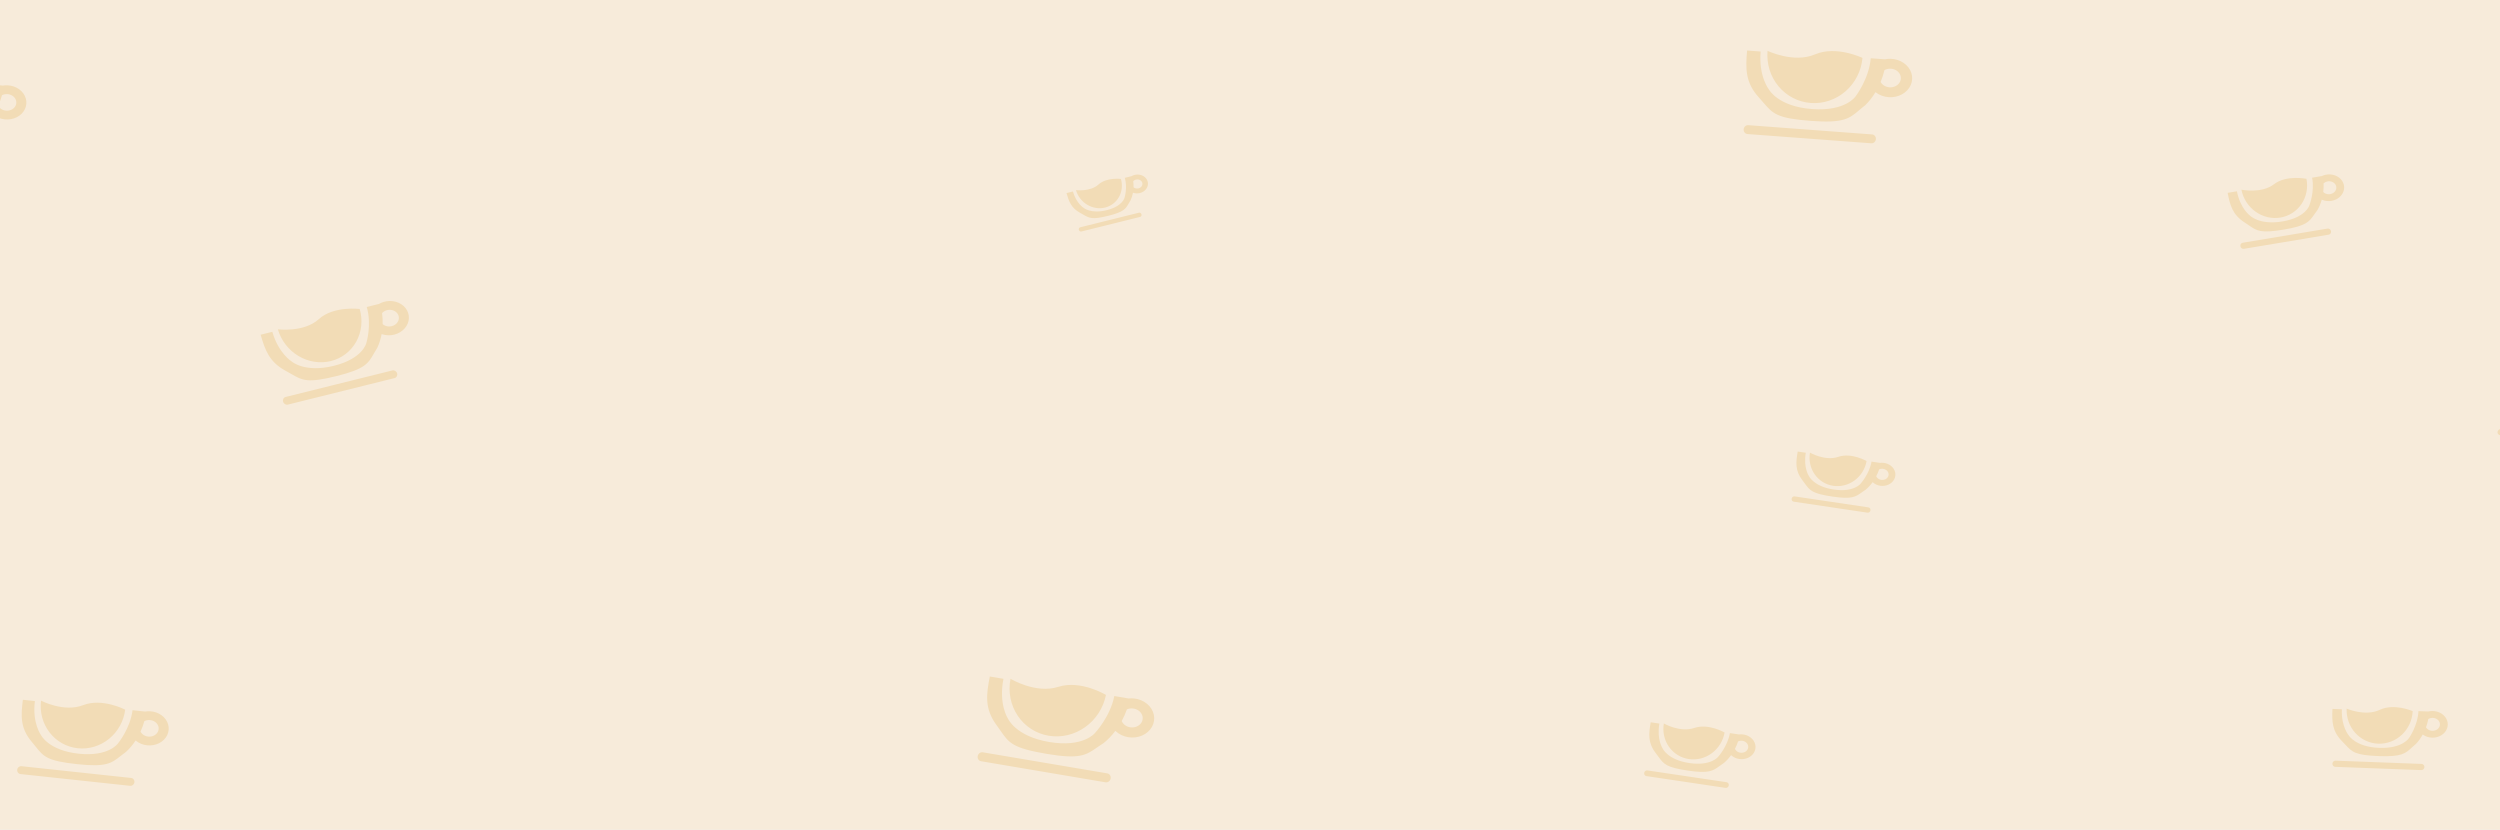
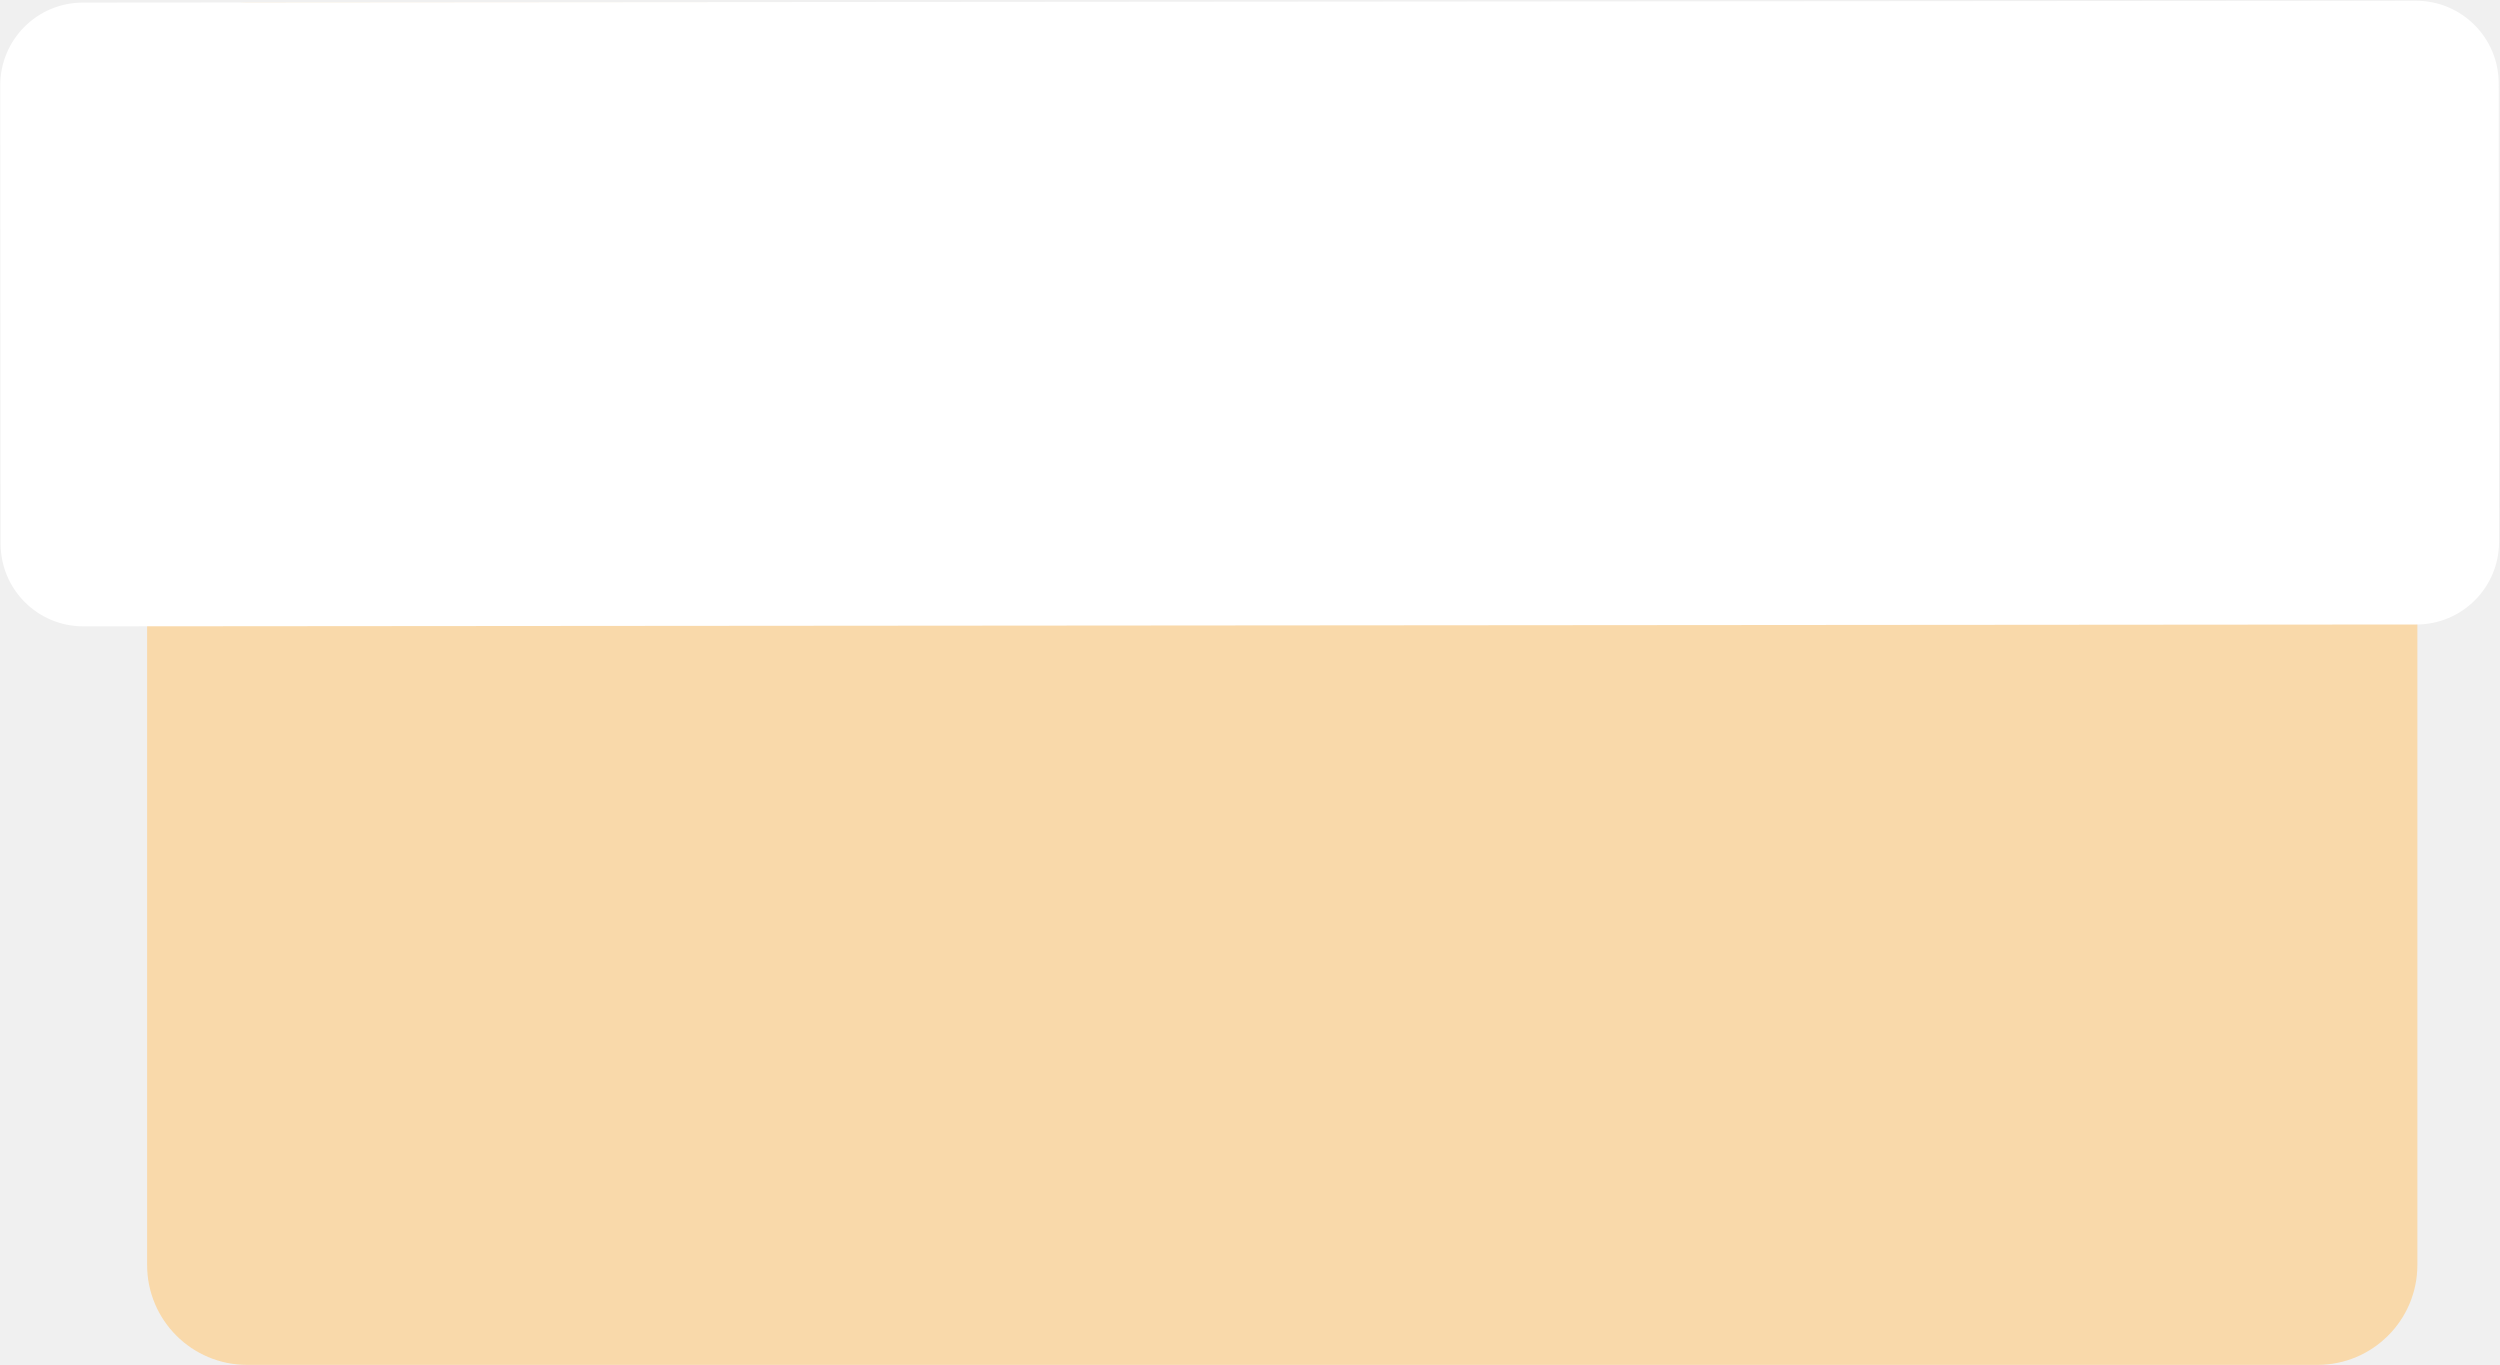
- <svg xmlns="http://www.w3.org/2000/svg" width="2097" height="696" viewBox="0 0 2097 696" fill="none">
-   <rect x="-63.037" width="2229.52" height="696" fill="#F7EBDA" />
-   <g style="mix-blend-mode:overlay">
-     <path fill-rule="evenodd" clip-rule="evenodd" d="M1562.24 48.577C1561.3 59.393 1556.21 69.453 1548.08 76.544C1539.95 83.634 1529.44 87.174 1518.88 86.386C1508.32 85.597 1498.57 80.543 1491.77 72.337C1484.96 64.131 1481.67 53.444 1482.61 42.628C1482.61 42.628 1504.59 53.249 1522.43 45.602C1540.26 37.956 1562.24 48.577 1562.24 48.577ZM1573.16 77.302C1570.64 81.475 1567.72 85.216 1564.52 88.318C1562.55 89.811 1560.89 91.224 1559.35 92.534C1551.26 99.405 1546.49 103.46 1519.07 101.413C1490.47 99.276 1487.15 95.407 1479.05 85.986C1477.91 84.655 1476.67 83.213 1475.25 81.65C1463.78 69.02 1464.17 57.195 1465.46 42.36L1476.83 43.21C1475 64.341 1483.9 75.223 1483.9 75.223C1483.9 75.223 1491.5 89.351 1519.94 91.475C1548.38 93.6 1556.6 80.654 1556.6 80.654C1556.6 80.654 1567.67 66.259 1569.18 48.857L1581.11 49.748C1582.61 49.436 1584.17 49.29 1585.75 49.321C1589.71 49.398 1593.55 50.591 1596.7 52.724C1599.85 54.856 1602.14 57.814 1603.23 61.158C1604.32 64.502 1604.15 68.054 1602.75 71.286C1601.35 74.519 1598.79 77.26 1595.45 79.102C1592.11 80.944 1588.17 81.789 1584.21 81.512C1580.26 81.235 1576.5 79.85 1573.49 77.564C1573.38 77.478 1573.27 77.39 1573.16 77.302ZM1580.7 58.809C1582.17 58.004 1583.88 57.59 1585.62 57.624C1587.55 57.662 1589.41 58.24 1590.94 59.274C1592.47 60.308 1593.58 61.742 1594.1 63.364C1594.63 64.985 1594.55 66.707 1593.87 68.275C1593.19 69.842 1591.95 71.171 1590.33 72.064C1588.71 72.957 1586.8 73.367 1584.88 73.233C1582.96 73.099 1581.14 72.427 1579.68 71.319C1578.75 70.606 1577.99 69.736 1577.46 68.768C1578.79 65.568 1579.89 62.225 1580.7 58.809ZM1466.44 104.988L1570.28 112.744C1572.24 112.89 1573.68 114.678 1573.5 116.738C1573.32 118.797 1571.59 120.348 1569.64 120.202L1465.8 112.446C1463.84 112.3 1462.4 110.512 1462.58 108.452C1462.76 106.393 1464.49 104.842 1466.44 104.988ZM1565.68 386.732C1564.56 393.181 1560.99 398.993 1555.75 402.89C1550.51 406.787 1544.03 408.45 1537.73 407.512C1531.44 406.575 1525.84 403.114 1522.18 397.892C1518.52 392.669 1517.09 386.112 1518.2 379.663C1518.2 379.663 1530.85 387.002 1541.94 383.198C1553.04 379.394 1565.68 386.732 1565.68 386.732ZM1570.76 404.447C1569.04 406.841 1567.09 408.957 1565.02 410.677C1563.76 411.487 1562.69 412.261 1561.7 412.98L1561.7 412.98C1556.5 416.747 1553.42 418.971 1537.08 416.537C1520.03 413.998 1518.23 411.53 1513.85 405.522C1513.24 404.673 1512.57 403.753 1511.79 402.753C1505.56 394.672 1506.39 387.593 1507.93 378.749L1514.71 379.759C1512.53 392.357 1517.31 399.277 1517.31 399.277C1517.31 399.277 1521.15 408.088 1538.11 410.613C1555.06 413.137 1560.65 405.731 1560.65 405.731C1560.65 405.731 1568.03 397.581 1569.83 387.205L1576.94 388.264C1577.86 388.143 1578.8 388.124 1579.74 388.211C1582.12 388.432 1584.36 389.317 1586.15 390.735C1587.93 392.153 1589.15 394.028 1589.63 396.082C1590.12 398.137 1589.83 400.26 1588.83 402.138C1587.82 404.016 1586.14 405.548 1584.04 406.507C1581.95 407.465 1579.54 407.799 1577.18 407.459C1574.82 407.119 1572.64 406.123 1570.95 404.619C1570.89 404.562 1570.82 404.505 1570.76 404.447ZM1576.24 393.683C1577.16 393.264 1578.2 393.091 1579.25 393.188C1580.4 393.295 1581.49 393.724 1582.35 394.412C1583.22 395.099 1583.81 396.009 1584.04 397.005C1584.28 398.001 1584.14 399.031 1583.65 399.941C1583.16 400.852 1582.35 401.594 1581.33 402.059C1580.32 402.524 1579.15 402.686 1578 402.521C1576.86 402.356 1575.8 401.873 1574.98 401.144C1574.46 400.675 1574.05 400.12 1573.78 399.516C1574.74 397.654 1575.57 395.697 1576.24 393.683ZM1505.32 416.369L1567.23 425.587C1568.39 425.76 1569.17 426.896 1568.95 428.124C1568.74 429.352 1567.62 430.207 1566.46 430.033L1504.55 420.816C1503.38 420.642 1502.61 419.506 1502.82 418.278C1503.04 417.05 1504.15 416.196 1505.32 416.369ZM940.239 150.096C941.718 155.219 941.151 160.626 938.661 165.128C936.17 169.63 931.961 172.857 926.959 174.1C921.958 175.344 916.573 174.501 911.989 171.757C907.406 169.013 904 164.594 902.52 159.471C902.52 159.471 914.517 161.018 921.379 154.783C928.241 148.549 940.239 150.096 940.239 150.096ZM950.342 161.662C949.923 163.966 949.238 166.134 948.312 168.049C947.672 169.035 947.156 169.938 946.677 170.777C944.169 175.17 942.688 177.763 929.704 180.991C916.156 184.358 913.941 183.082 908.547 179.976C907.785 179.537 906.96 179.061 906.03 178.557C898.519 174.486 896.605 168.983 894.575 161.957L899.963 160.617C902.855 170.626 908.876 174.283 908.876 174.283C908.876 174.283 914.873 179.632 928.344 176.284C941.815 172.936 943.309 165.725 943.309 165.725C943.309 165.725 945.864 157.413 943.483 149.17L949.131 147.766C949.77 147.393 950.462 147.089 951.192 146.864C953.031 146.296 955.011 146.261 956.839 146.764C958.667 147.266 960.244 148.28 961.337 149.654C962.429 151.028 962.98 152.689 962.905 154.391C962.831 156.092 962.136 157.744 960.925 159.1C959.713 160.456 958.048 161.445 956.178 161.919C954.308 162.393 952.332 162.327 950.543 161.732C950.476 161.709 950.409 161.686 950.342 161.662ZM950.548 151.999C951.081 151.406 951.795 150.955 952.604 150.705C953.496 150.43 954.456 150.413 955.342 150.657C956.228 150.901 956.993 151.392 957.523 152.058C958.053 152.724 958.32 153.53 958.284 154.355C958.248 155.18 957.911 155.981 957.323 156.638C956.736 157.296 955.929 157.775 955.022 158.005C954.115 158.235 953.157 158.203 952.29 157.915C951.732 157.729 951.231 157.443 950.815 157.078C950.862 155.402 950.776 153.696 950.548 151.999ZM906.102 190.643L955.286 178.418C956.212 178.188 957.191 178.793 957.473 179.768C957.755 180.743 957.232 181.721 956.306 181.951L907.123 194.175C906.197 194.405 905.218 193.801 904.936 192.826C904.654 191.85 905.176 190.873 906.102 190.643ZM301.725 259.17C304.418 268.494 303.385 278.334 298.853 286.527C294.321 294.72 286.66 300.594 277.557 302.856C268.454 305.118 258.654 303.584 250.313 298.591C241.972 293.598 235.772 285.555 233.079 276.231C233.079 276.231 254.914 279.047 267.402 267.7C279.89 256.354 301.725 259.17 301.725 259.17ZM320.112 280.219C319.349 284.412 318.103 288.357 316.418 291.842C315.253 293.637 314.314 295.281 313.443 296.807L313.443 296.807C308.878 304.803 306.183 309.522 282.552 315.396C257.896 321.524 253.864 319.202 244.048 313.549C242.662 312.75 241.159 311.885 239.467 310.968C225.797 303.558 222.314 293.543 218.62 280.755L228.426 278.318C233.688 296.533 244.647 303.188 244.647 303.188C244.647 303.188 255.561 312.923 280.077 306.83C304.594 300.736 307.314 287.613 307.314 287.613C307.314 287.613 311.962 272.485 307.629 257.484L317.908 254.93C319.072 254.25 320.331 253.696 321.659 253.287C325.006 252.254 328.61 252.19 331.936 253.105C335.262 254.019 338.133 255.864 340.122 258.365C342.111 260.865 343.112 263.888 342.977 266.986C342.842 270.083 341.577 273.088 339.372 275.556C337.166 278.025 334.137 279.824 330.733 280.687C327.33 281.55 323.733 281.43 320.479 280.346C320.356 280.305 320.234 280.263 320.112 280.219ZM320.488 262.634C321.457 261.553 322.756 260.733 324.229 260.278C325.852 259.778 327.6 259.747 329.213 260.19C330.825 260.634 332.217 261.528 333.182 262.741C334.146 263.953 334.631 265.419 334.566 266.921C334.5 268.422 333.887 269.88 332.818 271.076C331.748 272.273 330.28 273.145 328.629 273.564C326.979 273.982 325.235 273.924 323.657 273.399C322.642 273.061 321.73 272.541 320.974 271.877C321.059 268.826 320.902 265.722 320.488 262.634ZM239.599 332.962L329.11 310.715C330.795 310.296 332.577 311.395 333.09 313.171C333.603 314.946 332.652 316.725 330.967 317.144L241.456 339.39C239.771 339.809 237.989 338.71 237.476 336.934C236.964 335.159 237.914 333.38 239.599 332.962ZM105.013 595.268C103.818 604.857 98.953 613.654 91.489 619.725C84.024 625.795 74.571 628.642 65.209 627.638C55.847 626.634 47.344 621.862 41.569 614.372C35.794 606.882 33.221 597.287 34.416 587.698C34.416 587.698 53.601 597.77 69.715 591.483C85.828 585.196 105.013 595.268 105.013 595.268ZM113.759 621.117C111.385 624.755 108.662 627.997 105.712 630.663C103.917 631.934 102.391 633.142 100.976 634.263C93.558 640.14 89.181 643.608 64.878 641.002C39.521 638.283 36.693 634.748 29.809 626.141L29.809 626.141C28.837 624.925 27.783 623.608 26.574 622.177C16.803 610.621 17.538 600.12 19.177 586.969L29.262 588.05C26.928 606.783 34.477 616.712 34.477 616.712C34.477 616.712 40.762 629.489 65.976 632.193C91.189 634.896 98.925 623.622 98.925 623.622C98.925 623.622 109.249 611.143 111.172 595.716L121.743 596.849C123.095 596.615 124.485 596.53 125.883 596.602C129.405 596.784 132.781 597.955 135.511 599.941C138.241 601.927 140.178 604.622 141.035 607.626C141.892 610.63 141.624 613.783 140.269 616.617C138.915 619.45 136.547 621.814 133.517 623.356C130.486 624.898 126.956 625.536 123.449 625.177C119.942 624.817 116.645 623.479 114.049 621.36C113.951 621.28 113.854 621.199 113.759 621.117ZM121.085 604.893C122.415 604.219 123.948 603.901 125.499 603.981C127.207 604.069 128.844 604.637 130.167 605.6C131.491 606.563 132.43 607.87 132.846 609.326C133.261 610.783 133.131 612.311 132.474 613.685C131.817 615.059 130.669 616.205 129.2 616.953C127.731 617.7 126.019 618.01 124.319 617.836C122.618 617.661 121.02 617.012 119.761 615.985C118.951 615.324 118.309 614.529 117.87 613.654C119.16 610.847 120.245 607.907 121.085 604.893ZM17.97 642.673L110.025 652.543C111.759 652.729 112.979 654.36 112.752 656.186C112.524 658.011 110.935 659.341 109.201 659.155L17.146 649.284C15.413 649.099 14.192 647.468 14.42 645.642C14.647 643.816 16.237 642.487 17.97 642.673ZM-14.379 70.227C-15.574 79.816 -20.439 88.614 -27.904 94.684C-35.369 100.755 -44.822 103.601 -54.183 102.598C-63.545 101.594 -72.049 96.822 -77.824 89.332C-83.598 81.841 -86.171 72.247 -84.976 62.658C-84.976 62.658 -65.791 72.73 -49.678 66.443C-33.564 60.156 -14.379 70.227 -14.379 70.227ZM-5.634 96.076C-8.007 99.715 -10.731 102.957 -13.68 105.623C-15.476 106.893 -17.001 108.102 -18.416 109.223C-25.834 115.1 -30.212 118.568 -54.515 115.962C-79.872 113.243 -82.699 109.708 -89.583 101.101L-89.583 101.101C-90.556 99.885 -91.609 98.567 -92.819 97.137C-102.589 85.581 -101.854 75.08 -100.215 61.928L-90.13 63.01C-92.465 81.743 -84.916 91.672 -84.916 91.672C-84.916 91.672 -78.63 104.449 -53.417 107.152C-28.204 109.856 -20.468 98.582 -20.468 98.582C-20.468 98.582 -10.143 86.103 -8.221 70.676L2.35 71.809C3.702 71.575 5.093 71.49 6.49 71.562C10.012 71.744 13.389 72.915 16.119 74.901C18.848 76.887 20.785 79.582 21.643 82.586C22.5 85.59 22.231 88.743 20.877 91.577C19.522 94.41 17.154 96.773 14.124 98.315C11.094 99.857 7.563 100.496 4.056 100.137C0.549 99.777 -2.747 98.438 -5.343 96.319C-5.441 96.239 -5.538 96.158 -5.634 96.076ZM1.693 79.853C3.022 79.179 4.556 78.86 6.106 78.941C7.814 79.029 9.451 79.597 10.775 80.56C12.098 81.522 13.038 82.829 13.453 84.286C13.869 85.742 13.739 87.271 13.082 88.645C12.425 90.019 11.277 91.165 9.808 91.912C8.338 92.66 6.627 92.97 4.926 92.796C3.226 92.621 1.627 91.972 0.368 90.945C-0.441 90.284 -1.083 89.489 -1.523 88.614C-0.233 85.806 0.853 82.867 1.693 79.853ZM-101.422 117.633L-9.367 127.503C-7.634 127.689 -6.413 129.32 -6.641 131.145C-6.868 132.971 -8.458 134.3 -10.191 134.115L-102.246 124.244C-103.98 124.058 -105.2 122.428 -104.973 120.602C-104.745 118.776 -103.156 117.447 -101.422 117.633ZM1446.59 614.413C1445.39 621.333 1441.56 627.571 1435.93 631.753C1430.31 635.935 1423.35 637.719 1416.59 636.713C1409.84 635.707 1403.83 631.993 1399.9 626.389C1395.97 620.784 1394.44 613.747 1395.63 606.826C1395.63 606.826 1409.2 614.702 1421.11 610.619C1433.02 606.537 1446.59 614.413 1446.59 614.413ZM1452.04 633.424C1450.19 635.992 1448.1 638.264 1445.87 640.11C1444.53 640.978 1443.38 641.81 1442.31 642.581L1442.31 642.581L1442.31 642.581C1436.73 646.624 1433.43 649.01 1415.89 646.398C1397.59 643.674 1395.66 641.025 1390.97 634.577L1390.97 634.577C1390.3 633.666 1389.58 632.679 1388.76 631.606C1382.07 622.933 1382.96 615.337 1384.6 605.845L1391.88 606.929C1389.54 620.449 1394.68 627.876 1394.68 627.876C1394.68 627.876 1398.8 637.331 1416.99 640.04C1435.19 642.75 1441.19 634.801 1441.19 634.801C1441.19 634.801 1449.11 626.055 1451.04 614.92L1458.67 616.056C1459.66 615.926 1460.67 615.906 1461.68 616C1464.23 616.237 1466.64 617.186 1468.55 618.708C1470.46 620.23 1471.77 622.242 1472.29 624.447C1472.81 626.651 1472.51 628.931 1471.43 630.946C1470.34 632.961 1468.55 634.605 1466.29 635.634C1464.04 636.663 1461.46 637.021 1458.93 636.656C1456.4 636.292 1454.05 635.223 1452.24 633.608C1452.17 633.547 1452.11 633.486 1452.04 633.424ZM1457.91 621.872C1458.9 621.423 1460.02 621.237 1461.15 621.341C1462.38 621.456 1463.55 621.916 1464.48 622.654C1465.4 623.392 1466.04 624.368 1466.29 625.437C1466.54 626.506 1466.4 627.611 1465.87 628.588C1465.35 629.565 1464.48 630.362 1463.38 630.861C1462.29 631.36 1461.04 631.534 1459.81 631.357C1458.58 631.18 1457.45 630.662 1456.57 629.879C1456.01 629.376 1455.57 628.78 1455.28 628.132C1456.31 626.134 1457.2 624.033 1457.91 621.872ZM1381.81 646.218L1448.25 656.11C1449.5 656.296 1450.33 657.516 1450.1 658.833C1449.87 660.151 1448.67 661.068 1447.42 660.882L1380.98 650.99C1379.73 650.804 1378.9 649.585 1379.13 648.267C1379.36 646.949 1380.56 646.032 1381.81 646.218ZM2176.11 346.619C2172.5 353.365 2166.42 358.629 2159.21 361.253C2151.99 363.878 2144.24 363.648 2137.66 360.614C2131.07 357.58 2126.19 351.99 2124.09 345.075C2121.98 338.16 2122.83 330.485 2126.44 323.739C2126.44 323.739 2137.65 335.84 2151.28 335.179C2164.9 334.518 2176.11 346.619 2176.11 346.619ZM2175.16 367.74C2172.38 369.828 2169.45 371.54 2166.53 372.773C2164.85 373.265 2163.38 373.778 2162.02 374.254C2154.9 376.748 2150.7 378.22 2133.6 370.343C2115.76 362.125 2114.7 358.837 2112.1 350.829C2111.73 349.698 2111.33 348.472 2110.85 347.125C2106.98 336.245 2110.51 328.716 2115.46 319.464L2122.56 322.733C2115.5 335.912 2118.21 345.053 2118.21 345.053C2118.21 345.053 2119.18 355.974 2136.92 364.146C2154.66 372.317 2163.55 365.939 2163.55 365.939C2163.55 365.939 2174.69 359.312 2180.5 348.459L2187.94 351.885C2189 352.045 2190.04 352.323 2191.05 352.719C2193.58 353.717 2195.73 355.405 2197.16 357.533C2198.6 359.661 2199.25 362.114 2199.03 364.53C2198.8 366.945 2197.7 369.194 2195.9 370.942C2194.1 372.689 2191.69 373.843 2189.02 374.232C2186.36 374.62 2183.58 374.222 2181.11 373.098C2178.64 371.974 2176.6 370.182 2175.3 367.99C2175.25 367.907 2175.2 367.824 2175.16 367.74ZM2185.16 357.629C2186.33 357.46 2187.55 357.602 2188.66 358.042C2189.89 358.525 2190.93 359.344 2191.63 360.376C2192.32 361.407 2192.64 362.597 2192.53 363.768C2192.42 364.939 2191.89 366.03 2191.01 366.877C2190.14 367.724 2188.97 368.284 2187.68 368.472C2186.39 368.661 2185.04 368.468 2183.84 367.923C2182.64 367.377 2181.66 366.509 2181.03 365.446C2180.62 364.762 2180.38 364.021 2180.3 363.27C2182.05 361.526 2183.69 359.634 2185.16 357.629ZM2098.69 360.06L2163.45 389.893C2164.67 390.455 2165.1 391.952 2164.42 393.236C2163.73 394.52 2162.18 395.106 2160.96 394.545L2096.2 364.711C2094.98 364.149 2094.55 362.653 2095.24 361.368C2095.93 360.084 2097.47 359.498 2098.69 360.06ZM1934.67 149.996C1936.11 157.409 1934.62 164.998 1930.52 171.095C1926.42 177.191 1920.05 181.294 1912.81 182.503C1905.57 183.711 1898.06 181.926 1891.93 177.539C1885.79 173.152 1881.54 166.522 1880.1 159.11C1880.1 159.11 1896.88 162.62 1907.39 154.553C1917.89 146.486 1934.67 149.996 1934.67 149.996ZM1947.49 167.476C1946.6 170.69 1945.36 173.682 1943.8 176.29C1942.77 177.615 1941.92 178.837 1941.14 179.97C1937.03 185.912 1934.6 189.418 1915.81 192.555C1896.21 195.829 1893.24 193.779 1886 188.79C1884.98 188.085 1883.87 187.321 1882.62 186.506C1872.51 179.918 1870.51 171.919 1868.54 161.753L1876.33 160.451C1879.14 174.933 1887.2 180.77 1887.2 180.77C1887.2 180.77 1895 189 1914.49 185.745C1933.98 182.49 1937.02 172.451 1937.02 172.451C1937.02 172.451 1941.7 160.969 1939.38 149.043L1947.55 147.678C1948.51 147.22 1949.53 146.866 1950.59 146.628C1953.26 146.027 1956.07 146.196 1958.59 147.108C1961.11 148.021 1963.22 149.629 1964.59 151.693C1965.96 153.758 1966.52 156.169 1966.2 158.569C1965.88 160.969 1964.68 163.23 1962.79 165.015C1960.91 166.801 1958.42 168.017 1955.72 168.482C1953.01 168.947 1950.22 168.636 1947.77 167.597C1947.67 167.557 1947.58 167.517 1947.49 167.476ZM1949.02 153.825C1949.85 153.043 1950.92 152.484 1952.09 152.22C1953.39 151.929 1954.75 152.01 1955.97 152.453C1957.2 152.895 1958.22 153.675 1958.88 154.676C1959.55 155.677 1959.82 156.846 1959.66 158.01C1959.51 159.173 1958.93 160.27 1958.01 161.135C1957.1 162.001 1955.89 162.591 1954.58 162.816C1953.27 163.042 1951.92 162.891 1950.73 162.387C1949.96 162.063 1949.29 161.603 1948.75 161.042C1949.03 158.675 1949.12 156.251 1949.02 153.825ZM1881.18 203.615L1952.34 191.732C1953.68 191.508 1954.99 192.471 1955.26 193.883C1955.54 195.294 1954.67 196.62 1953.33 196.843L1882.17 208.727C1880.83 208.95 1879.52 207.988 1879.25 206.576C1878.97 205.165 1879.84 203.839 1881.18 203.615ZM2023.77 596.473C2023.44 603.999 2020.2 611.106 2014.77 616.232C2009.34 621.357 2002.17 624.081 1994.82 623.804C1987.47 623.527 1980.56 620.271 1975.59 614.754C1970.63 609.236 1968.03 601.909 1968.36 594.383C1968.36 594.383 1983.92 601.188 1996.06 595.428C2008.21 589.669 2023.77 596.473 2023.77 596.473ZM2032.19 616.116C2030.57 619.075 2028.65 621.745 2026.52 623.977C2025.21 625.063 2024.1 626.086 2023.06 627.034C2017.66 632.006 2014.47 634.94 1995.4 634.221C1975.5 633.47 1973.07 630.872 1967.18 624.545C1966.35 623.651 1965.44 622.683 1964.41 621.635C1956.09 613.169 1956 604.958 1956.46 594.636L1964.37 594.935C1963.73 609.637 1970.22 616.957 1970.22 616.957C1970.22 616.957 1975.91 626.561 1995.7 627.307C2015.49 628.053 2020.8 618.864 2020.8 618.864C2020.8 618.864 2028.06 608.598 2028.59 596.49L2036.88 596.803C2037.92 596.548 2039 596.407 2040.09 596.388C2042.84 596.34 2045.54 597.07 2047.79 598.468C2050.04 599.867 2051.71 601.859 2052.57 604.151C2053.42 606.442 2053.41 608.91 2052.54 611.188C2051.66 613.465 2049.96 615.432 2047.7 616.795C2045.44 618.158 2042.73 618.845 2039.98 618.754C2037.23 618.663 2034.58 617.799 2032.43 616.29C2032.35 616.233 2032.27 616.175 2032.19 616.116ZM2036.87 603.098C2037.87 602.502 2039.04 602.171 2040.25 602.15C2041.59 602.127 2042.9 602.481 2043.99 603.159C2045.08 603.837 2045.89 604.803 2046.3 605.914C2046.72 607.025 2046.71 608.222 2046.29 609.326C2045.86 610.431 2045.04 611.384 2043.94 612.045C2042.85 612.706 2041.53 613.039 2040.2 612.995C2038.87 612.951 2037.58 612.532 2036.54 611.8C2035.87 611.329 2035.32 610.745 2034.92 610.088C2035.75 607.834 2036.41 605.488 2036.87 603.098ZM1959 638.046L2031.25 640.771C2032.61 640.822 2033.66 642.026 2033.6 643.458C2033.54 644.891 2032.38 646.011 2031.02 645.96L1958.77 643.235C1957.41 643.184 1956.36 641.98 1956.42 640.548C1956.49 639.115 1957.64 637.995 1959 638.046ZM927.677 582.905C925.537 593.779 919.267 603.494 910.247 609.912C901.227 616.33 890.195 618.925 879.578 617.128C868.962 615.33 859.63 609.286 853.636 600.326C847.643 591.366 845.478 580.223 847.618 569.349C847.618 569.349 868.727 582.191 887.648 576.127C906.568 570.063 927.677 582.905 927.677 582.905ZM935.582 613.05C932.577 617.043 929.203 620.559 925.617 623.399C923.462 624.727 921.621 626.002 919.914 627.185C910.963 633.384 905.681 637.043 878.12 632.376C849.365 627.507 846.419 623.271 839.248 612.957C838.235 611.5 837.138 609.922 835.871 608.203C825.64 594.319 827.328 582.37 830.263 567.456L841.7 569.393C837.519 590.637 845.343 602.507 845.343 602.507C845.343 602.507 851.494 617.544 880.086 622.386C908.679 627.227 918.429 614.883 918.429 614.883C918.429 614.883 931.235 601.34 934.678 583.845L946.666 585.875C948.23 585.701 949.826 585.701 951.417 585.88C955.427 586.333 959.19 587.906 962.149 590.365C965.108 592.824 967.104 596.039 967.841 599.531C968.578 603.023 968.016 606.607 966.239 609.751C964.463 612.895 961.566 615.431 957.979 616.982C954.392 618.533 950.306 619.018 946.327 618.363C942.349 617.709 938.69 615.95 935.895 613.348C935.789 613.25 935.685 613.151 935.582 613.05ZM945.265 595.021C946.839 594.344 948.617 594.086 950.382 594.285C952.326 594.505 954.151 595.267 955.586 596.46C957.02 597.652 957.988 599.21 958.346 600.904C958.703 602.597 958.43 604.335 957.569 605.859C956.707 607.383 955.303 608.613 953.564 609.365C951.824 610.118 949.843 610.352 947.914 610.035C945.985 609.718 944.211 608.865 942.856 607.603C941.984 606.792 941.315 605.839 940.883 604.808C942.584 601.69 944.062 598.406 945.265 595.021ZM824.384 631.025L928.778 648.702C930.744 649.035 932.007 650.983 931.599 653.053C931.192 655.124 929.268 656.532 927.302 656.2L822.909 638.523C820.943 638.19 819.68 636.242 820.088 634.172C820.495 632.101 822.419 630.692 824.384 631.025Z" fill="#2F2105" />
-   </g>
+ <svg xmlns="http://www.w3.org/2000/svg" width="2753" height="1503" viewBox="0 0 2753 1503" fill="none">
+   <rect x="162" y="3" width="2500" height="1500" rx="110" fill="#F9D9AA" />
+   <rect x="0.207" y="2.928" width="2751.29" height="686.875" rx="91" transform="rotate(-0.0452882 0.206543 2.92755)" fill="white" />
</svg>
